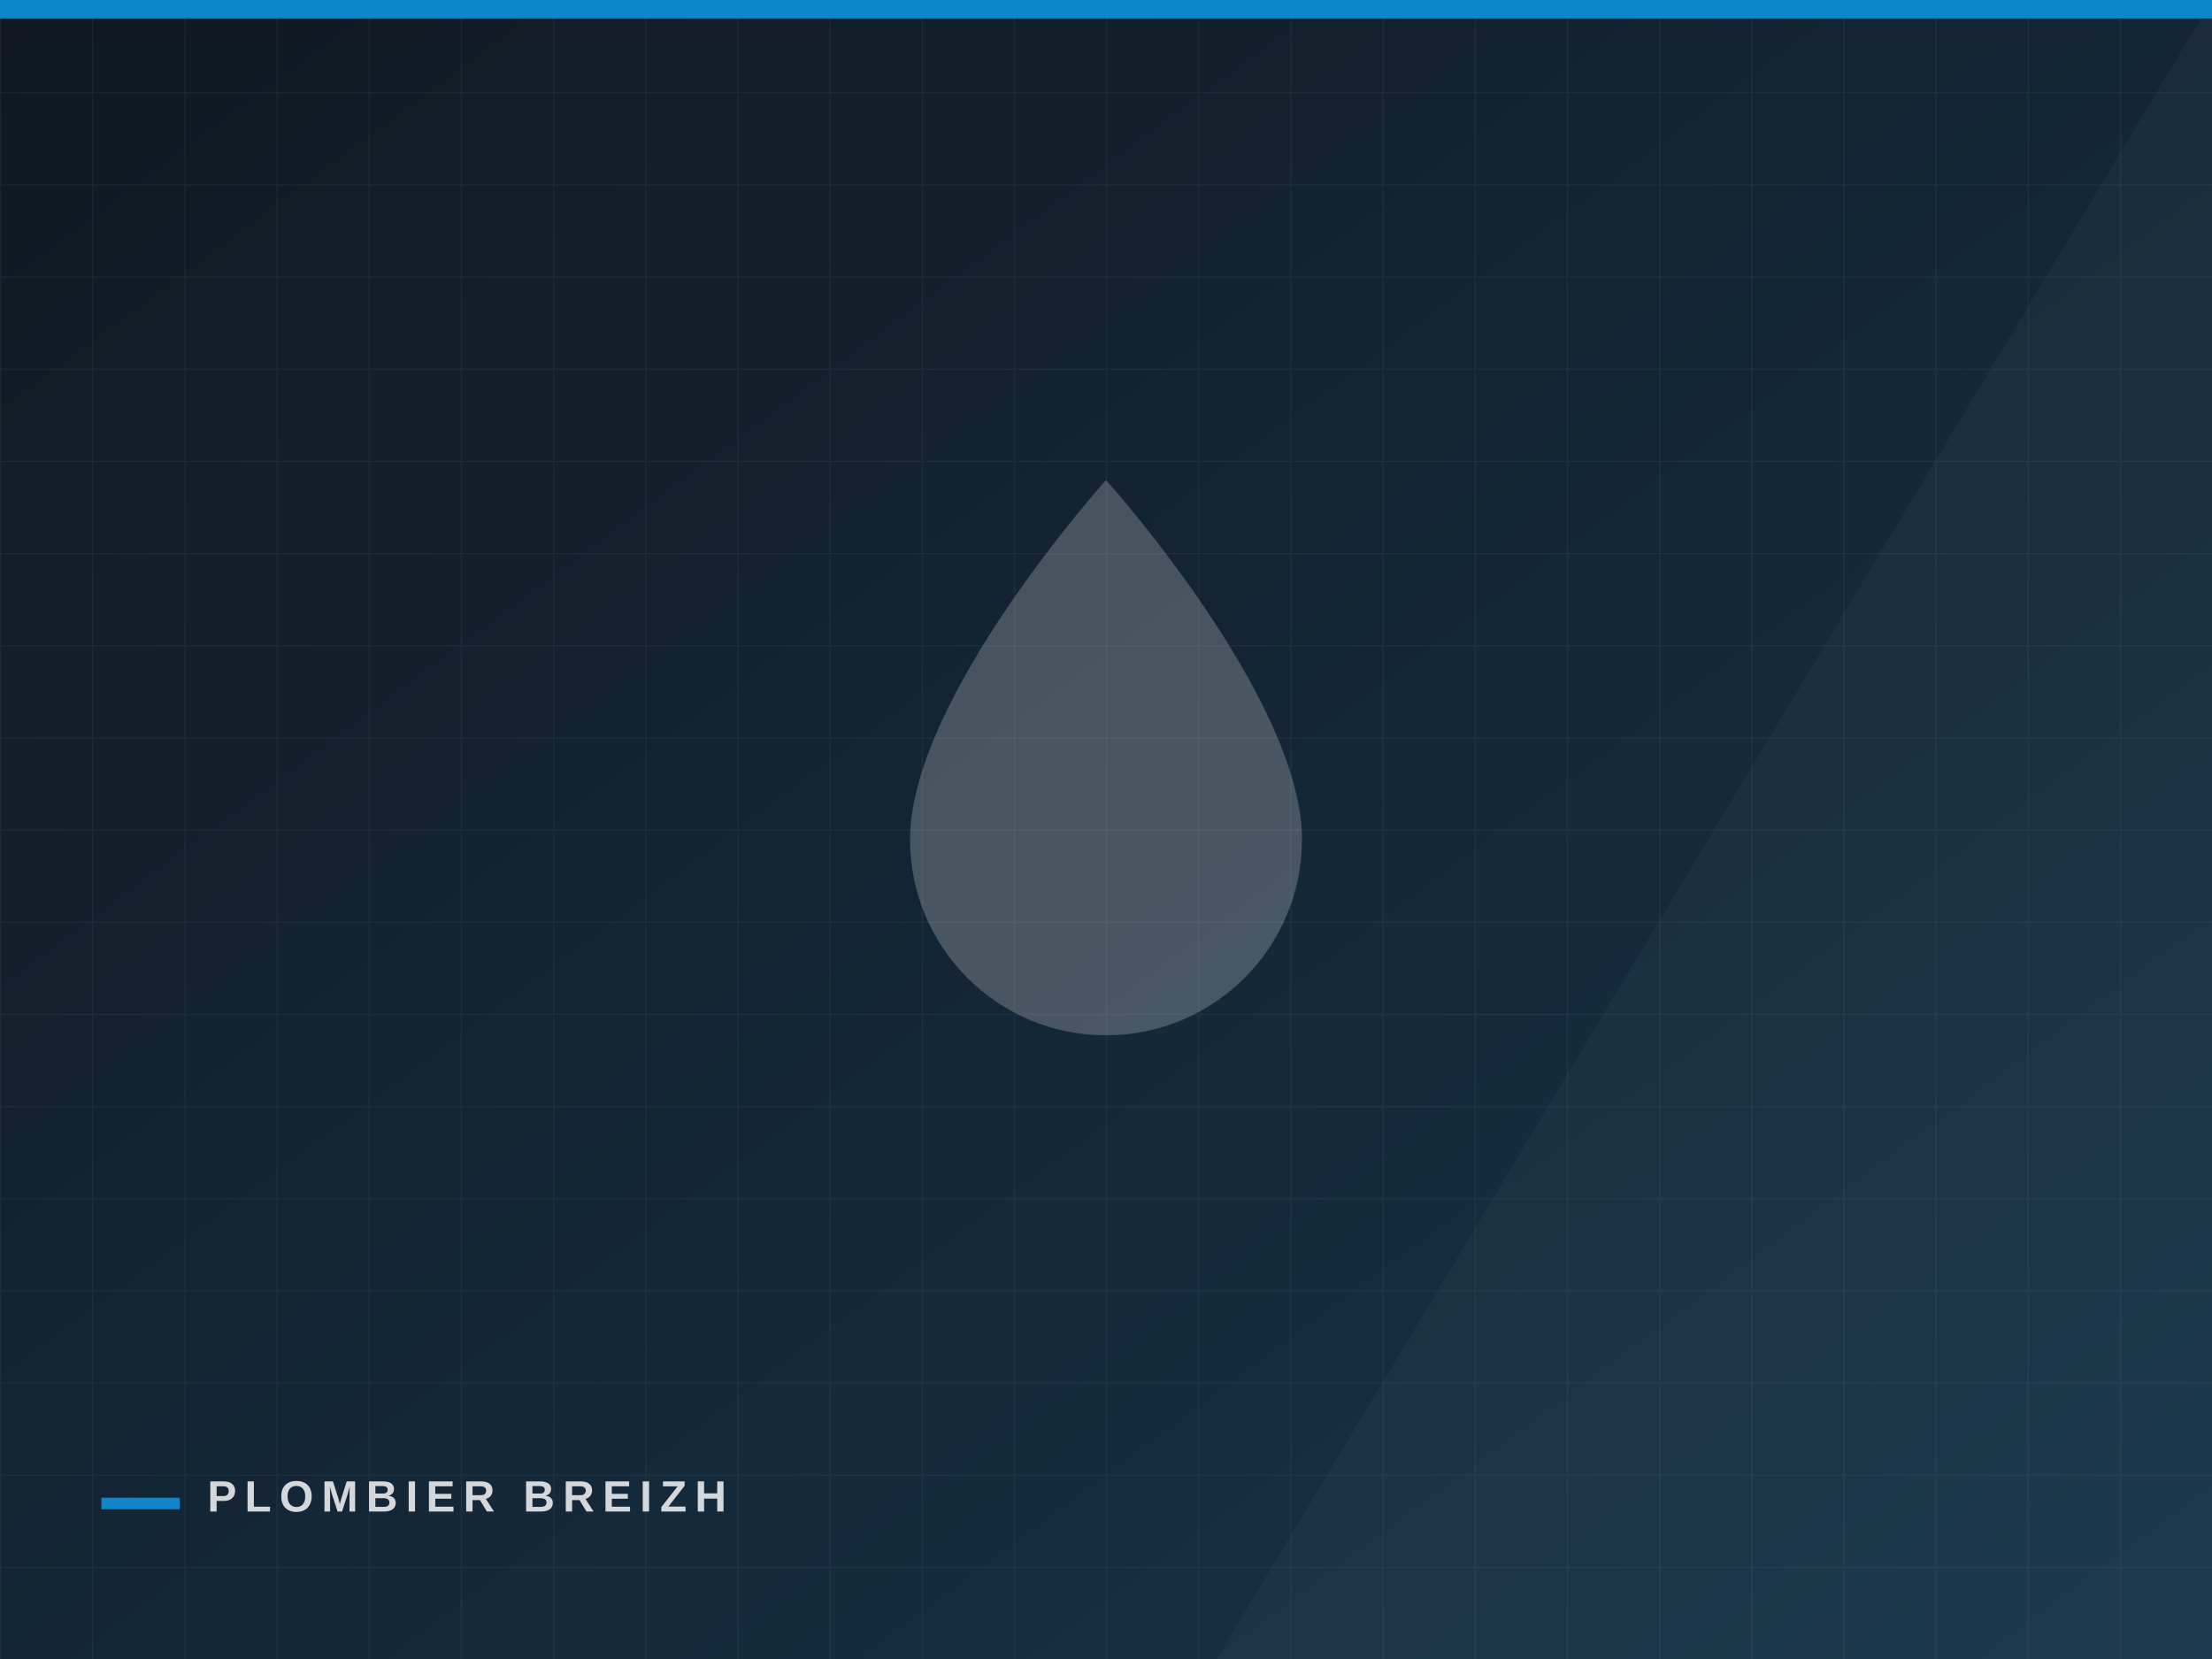
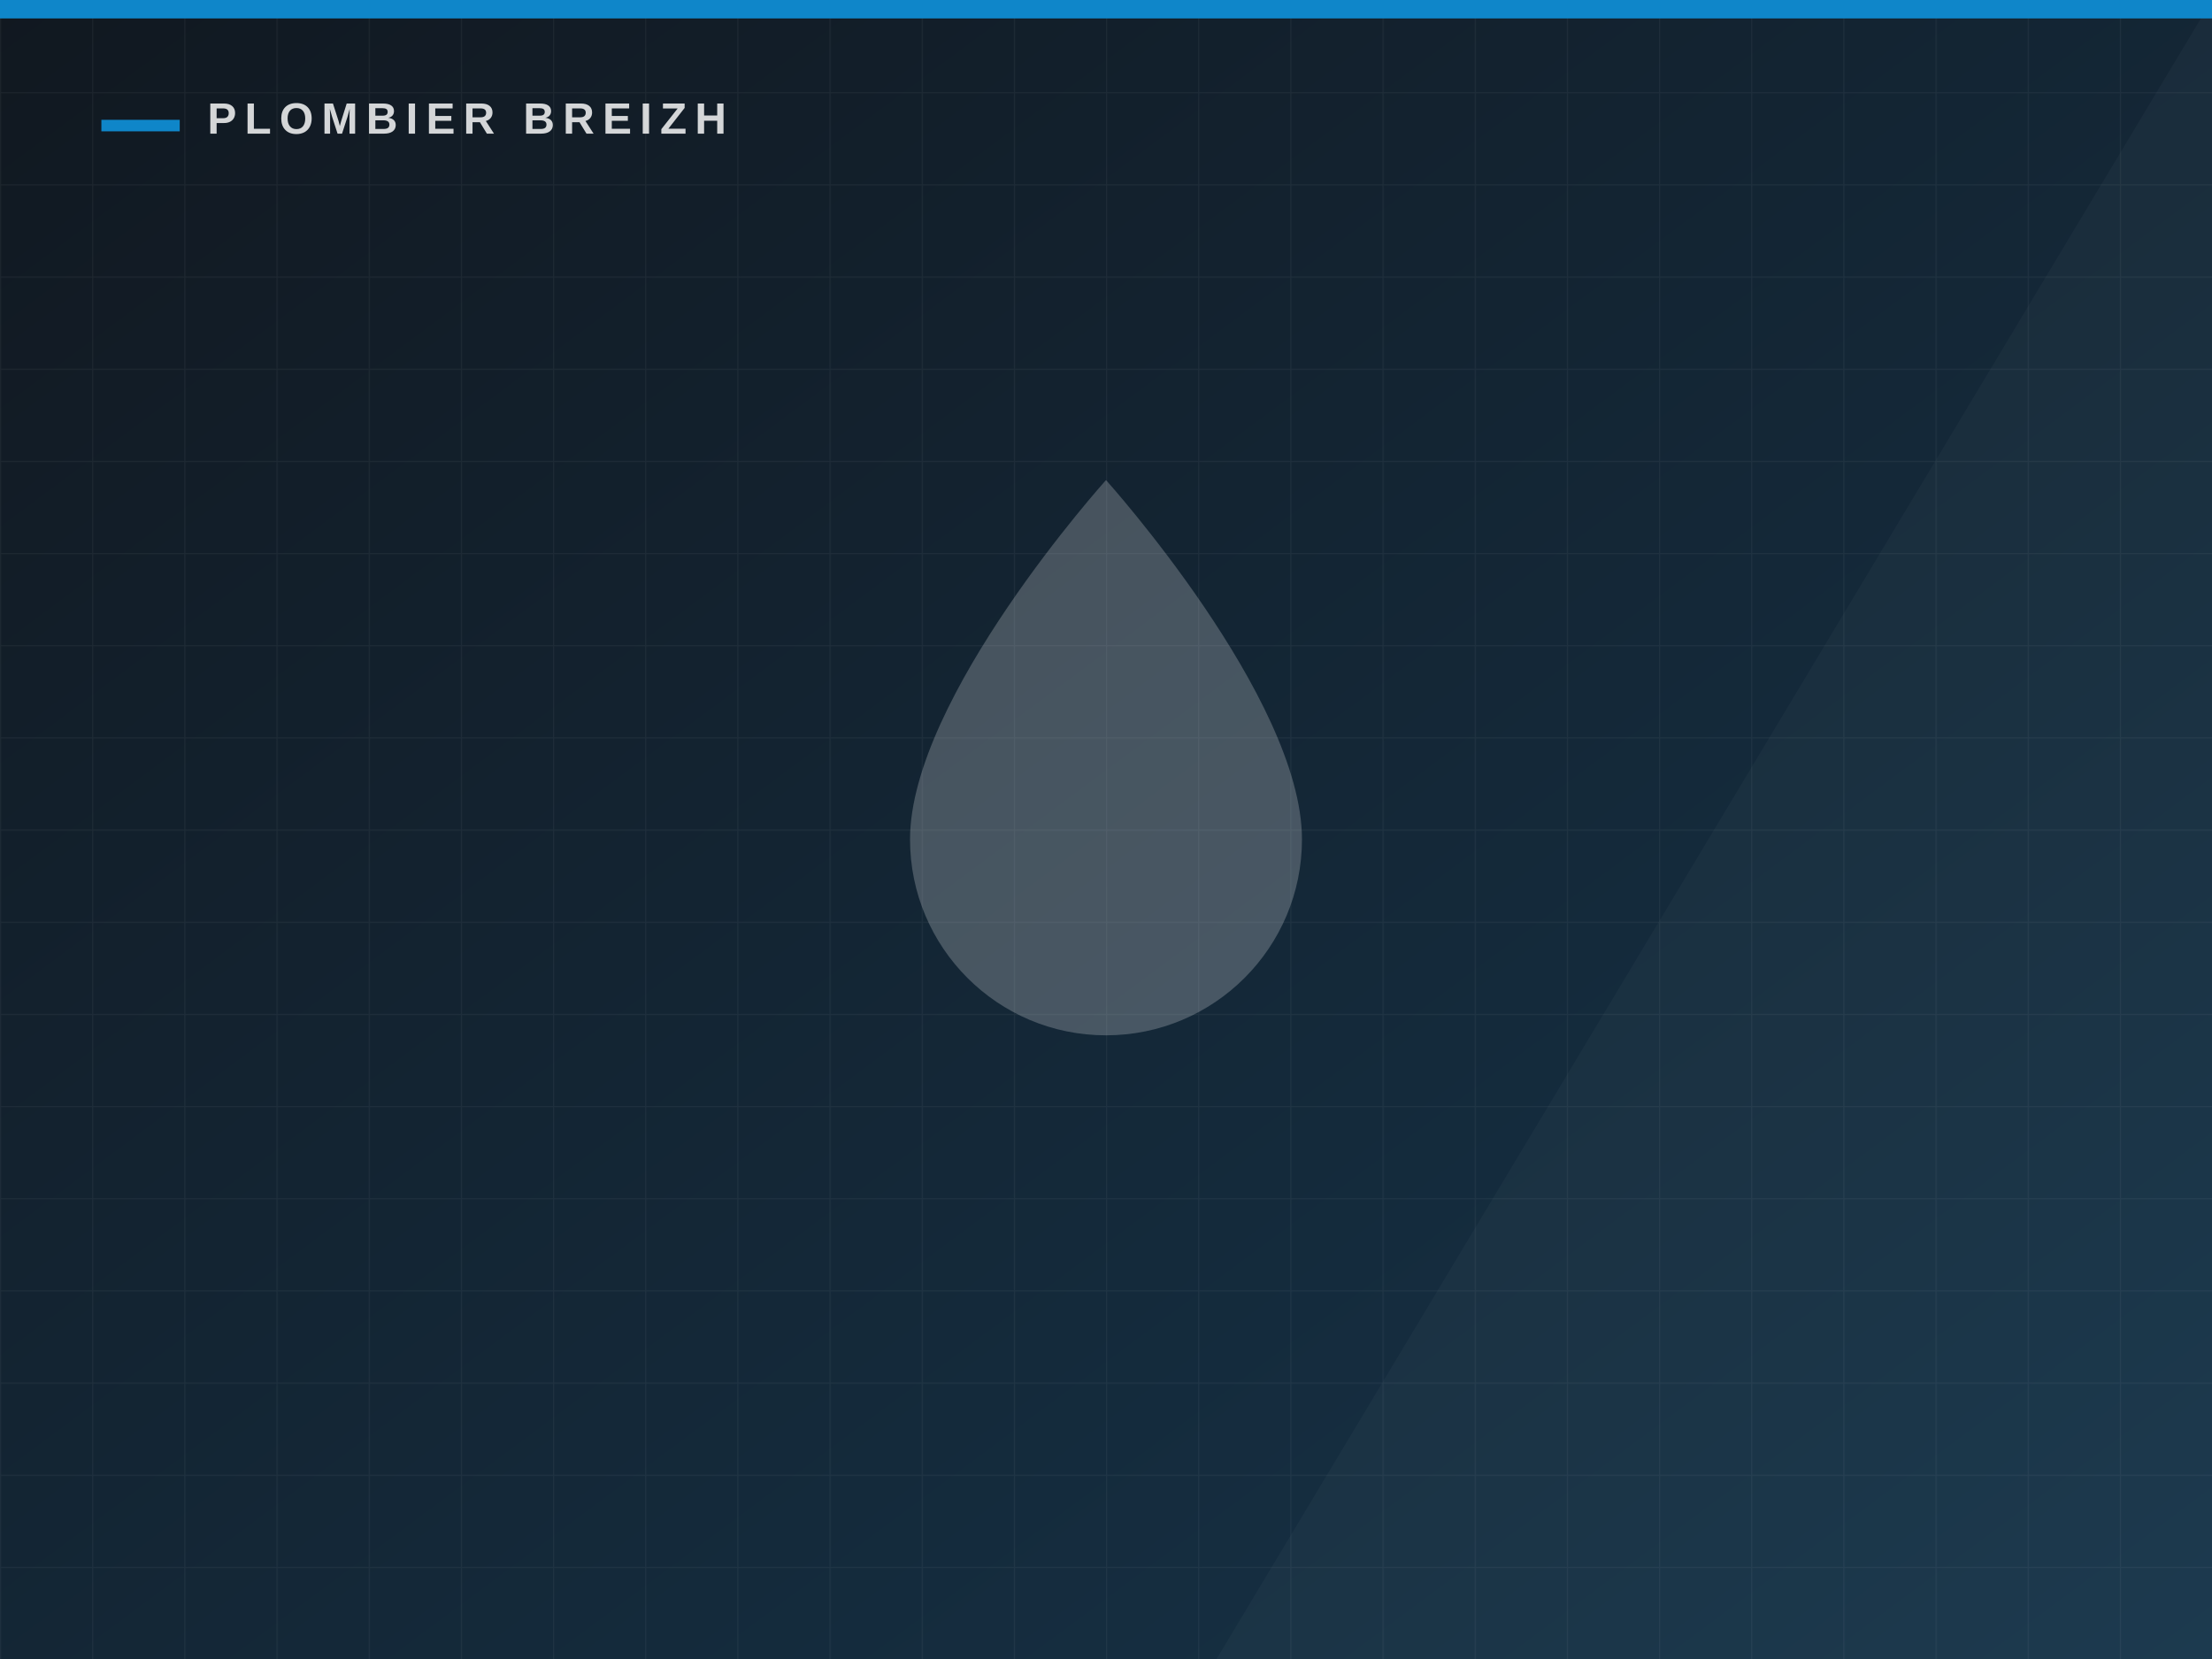
<svg xmlns="http://www.w3.org/2000/svg" viewBox="0 0 960 720" width="960" height="720" role="presentation">
  <defs>
    <linearGradient id="g" x1="0" y1="0" x2="1" y2="1">
      <stop offset="0" stop-color="#111820" />
      <stop offset="1" stop-color="#16344A" />
    </linearGradient>
    <pattern id="p" width="40" height="40" patternUnits="userSpaceOnUse">
      <path d="M40 0H0v40" fill="none" stroke="#FFFFFF" stroke-opacity="0.05" stroke-width="1" />
    </pattern>
  </defs>
  <rect width="960" height="720" fill="url(#g)" />
  <rect width="960" height="720" fill="url(#p)" />
  <path d="M960 0 L960 720 L528 720 Z" fill="#FFFFFF" fill-opacity="0.03" />
  <rect x="0" y="0" width="960" height="8" fill="#0F86C9" />
  <g transform="translate(328.8 180) scale(4.725)">
    <path d="M32 6C32 6 14 26 14 39a18 18 0 0 0 36 0C50 26 32 6 32 6Z" fill="#FFFFFF" fill-opacity="0.22" />
  </g>
-   <g transform="translate(44 676)">
+   <g transform="translate(44 78)">
    <rect x="0" y="-26" width="34" height="5" fill="#0F86C9" />
    <text x="46" y="-20" font-family="Segoe UI,Helvetica Neue,Arial,sans-serif" font-size="19" font-weight="700" letter-spacing="3.5" fill="#FFFFFF" fill-opacity="0.82">PLOMBIER BREIZH</text>
  </g>
</svg>
